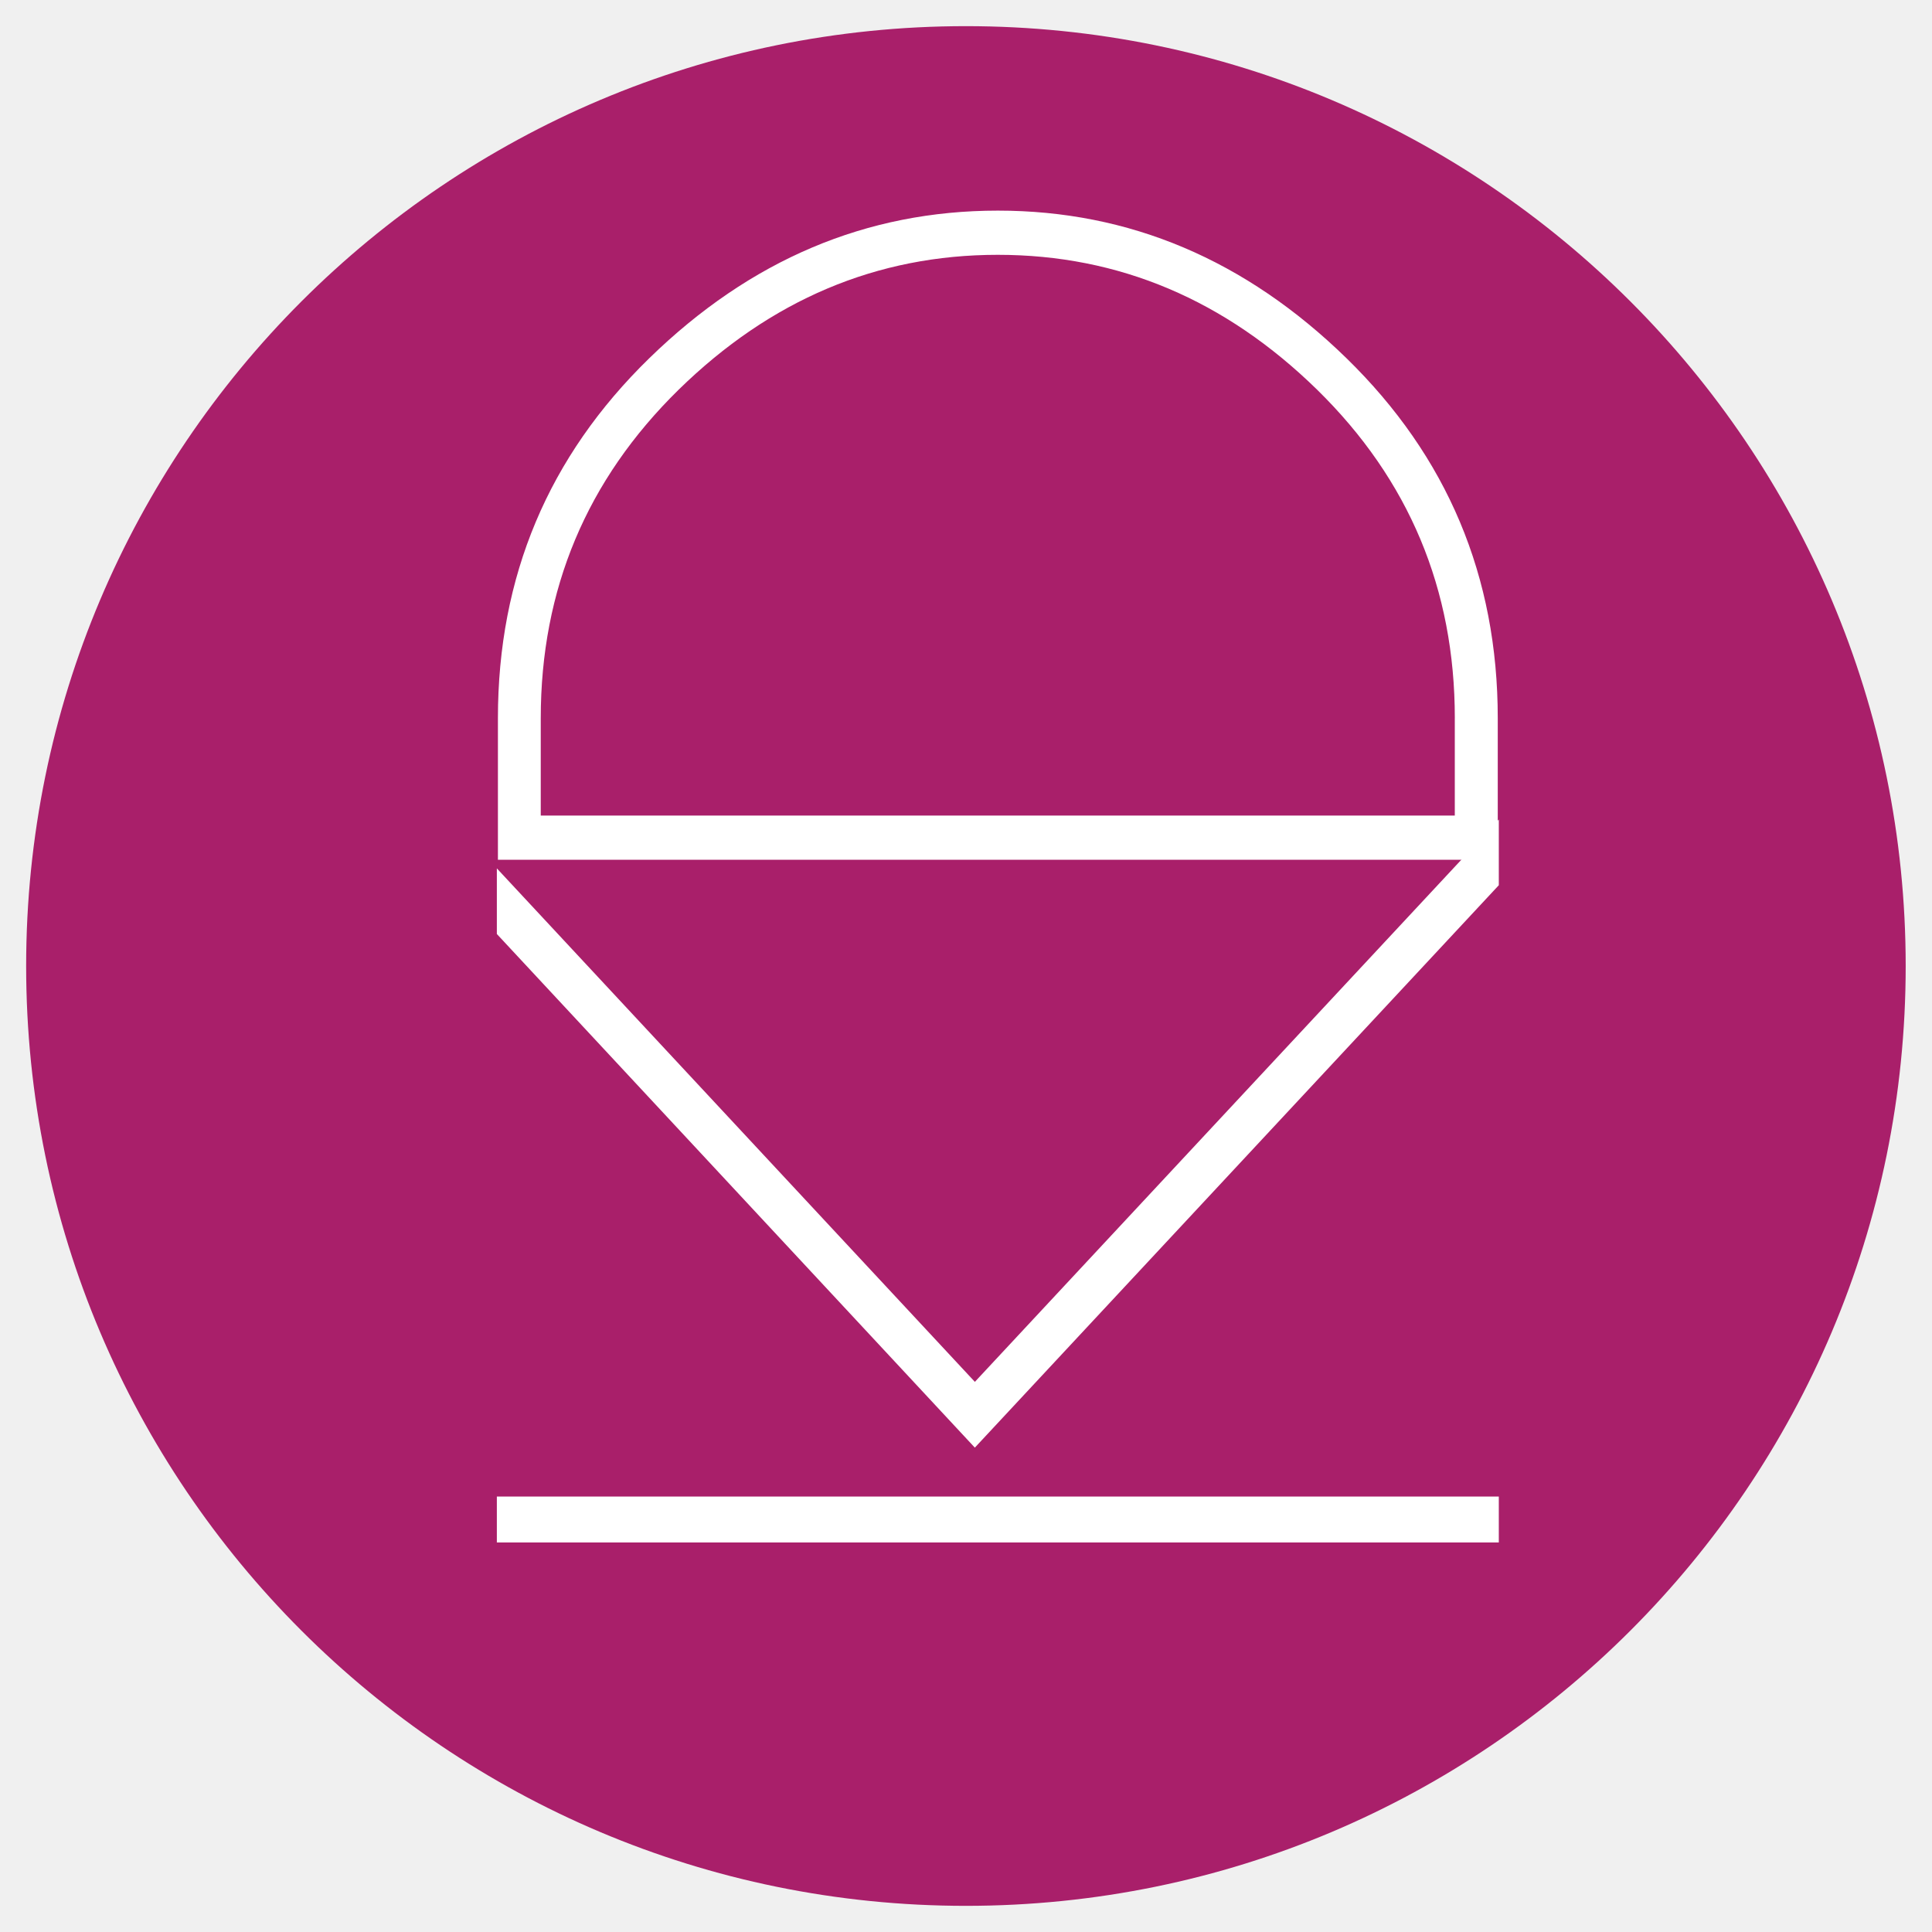
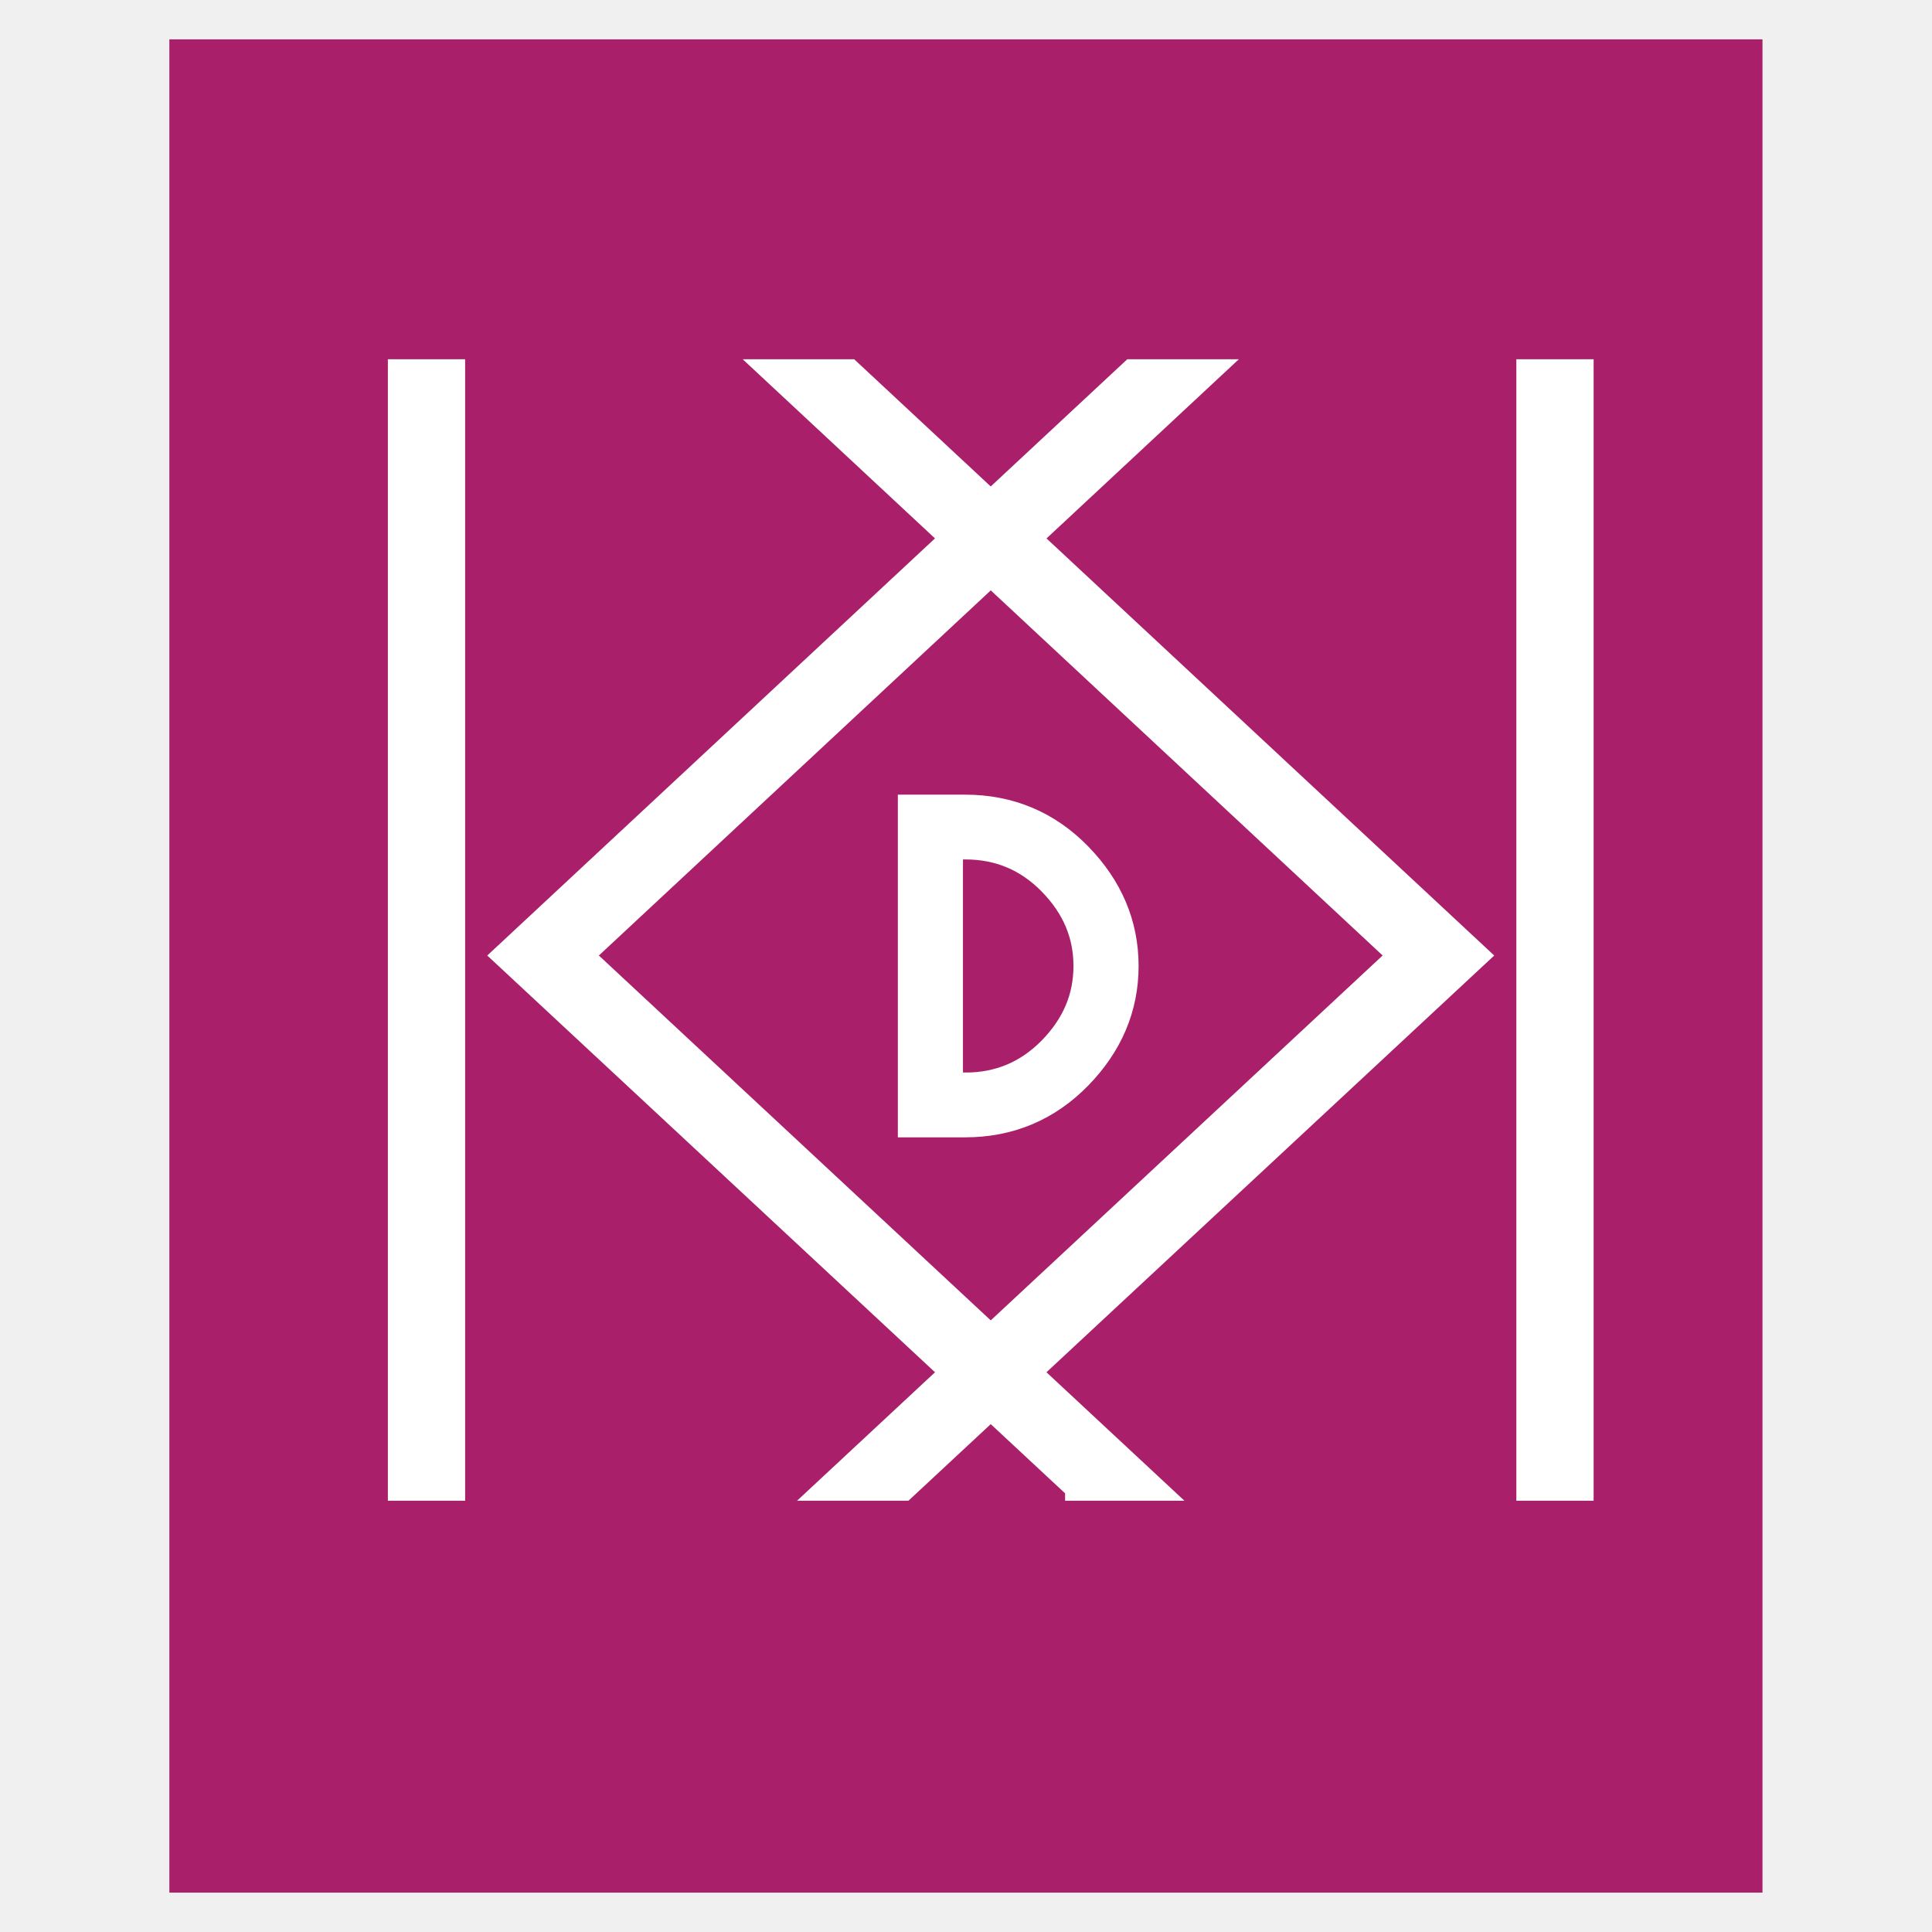
<svg xmlns="http://www.w3.org/2000/svg" version="1.1" id="Layer_1" x="0px" y="0px" width="73.872px" height="73.878px" viewBox="0 0 73.872 73.878" enable-background="new 0 0 73.872 73.878" xml:space="preserve">
-   <path fill="#A91F6A" d="M72.872,36.94c0,19.847-16.088,35.938-35.937,35.938C17.088,72.878,1,56.787,1,36.94  C1,17.096,17.088,1,36.935,1C56.784,1,72.872,17.096,72.872,36.94z" />
+   <rect x="6.476" y="1.505" fill="#A91F6A" width="60.92" height="70.867" />
  <g>
-     <path fill="#FFFFFF" d="M18.999,57.226h38.314v1.756H18.999V57.226z M18.999,33.206l18.279,19.635l20.035-21.503v2.512   L37.277,55.356L18.999,35.715V33.206z" />
-     <path fill="#FFFFFF" d="M57.273,27.464v5.412H19.04v-5.412c0-5.42,1.929-10.008,5.79-13.768c3.86-3.761,8.3-5.642,13.327-5.642   c5.027,0,9.471,1.881,13.329,5.642C55.342,17.456,57.273,22.044,57.273,27.464z M55.631,27.464c0-4.931-1.75-9.116-5.264-12.561   c-3.516-3.438-7.582-5.159-12.213-5.159c-4.627,0-8.691,1.722-12.205,5.159c-3.511,3.444-5.271,7.63-5.271,12.561v3.723h34.952   V27.464L55.631,27.464z" />
+     <g>
+       <path fill="#FFFFFF" stroke="#FFFFFF" stroke-miterlimit="10" d="M58.484,56.886V14.237h1.955v42.649H58.484z M31.75,56.886    l21.854-20.349L29.67,14.237h2.796l23.938,22.301L34.542,56.886H31.75z" />
+       <path fill="#FFFFFF" stroke="#FFFFFF" stroke-miterlimit="10" d="M15.332,42.202V14.237h1.955v42.649h-1.955V42.202     M41.228,56.886L19.366,36.538l23.937-22.301h2.799L22.167,36.538l21.854,20.349H41.228z" />
+     </g>
+     <path fill="#FFFFFF" stroke="#FFFFFF" stroke-width="2" stroke-miterlimit="10" d="M36.904,42.491h-1.571V31.387h1.571   c1.572,0,2.906,0.561,3.996,1.682c1.092,1.121,1.639,2.411,1.639,3.87c0,1.46-0.547,2.749-1.639,3.87   C39.81,41.928,38.476,42.491,36.904,42.491z M36.904,42.014c1.432,0,2.645-0.51,3.646-1.529c0.998-1.021,1.498-2.201,1.498-3.547   c0-1.344-0.5-2.523-1.498-3.544c-1-1.02-2.215-1.53-3.646-1.53h-1.081v10.148h1.081V42.014z" />
  </g>
</svg>
